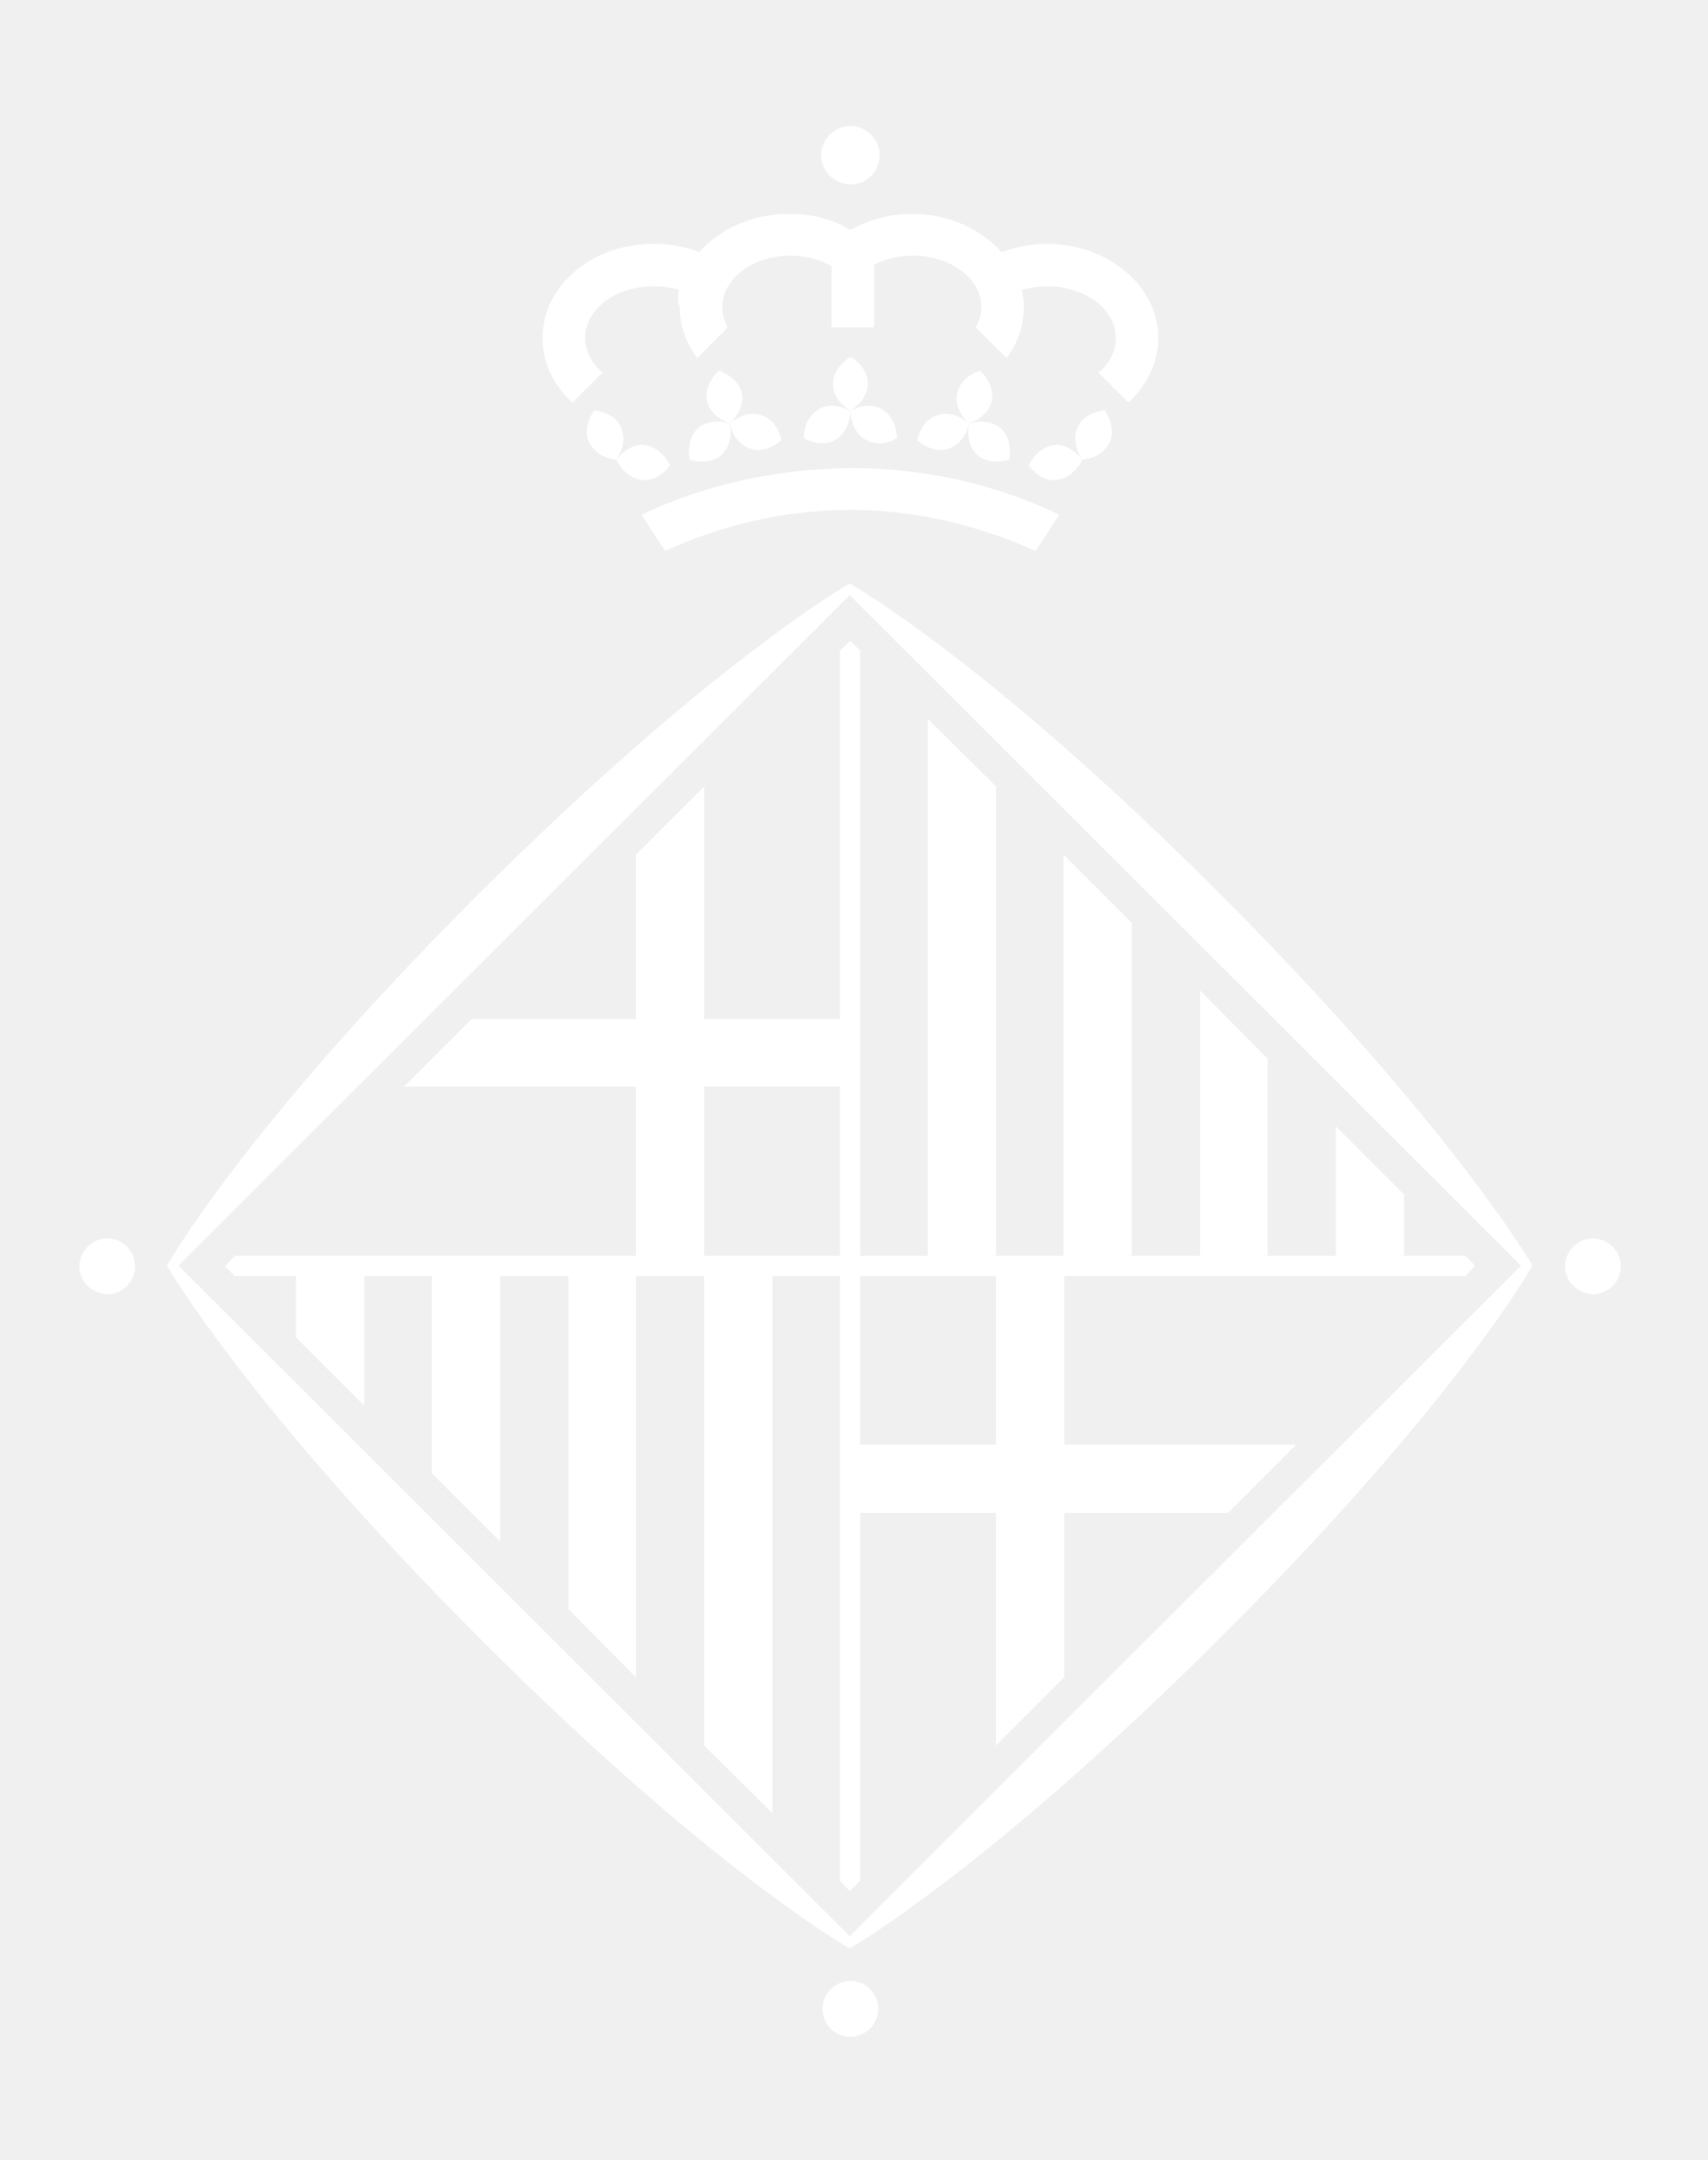
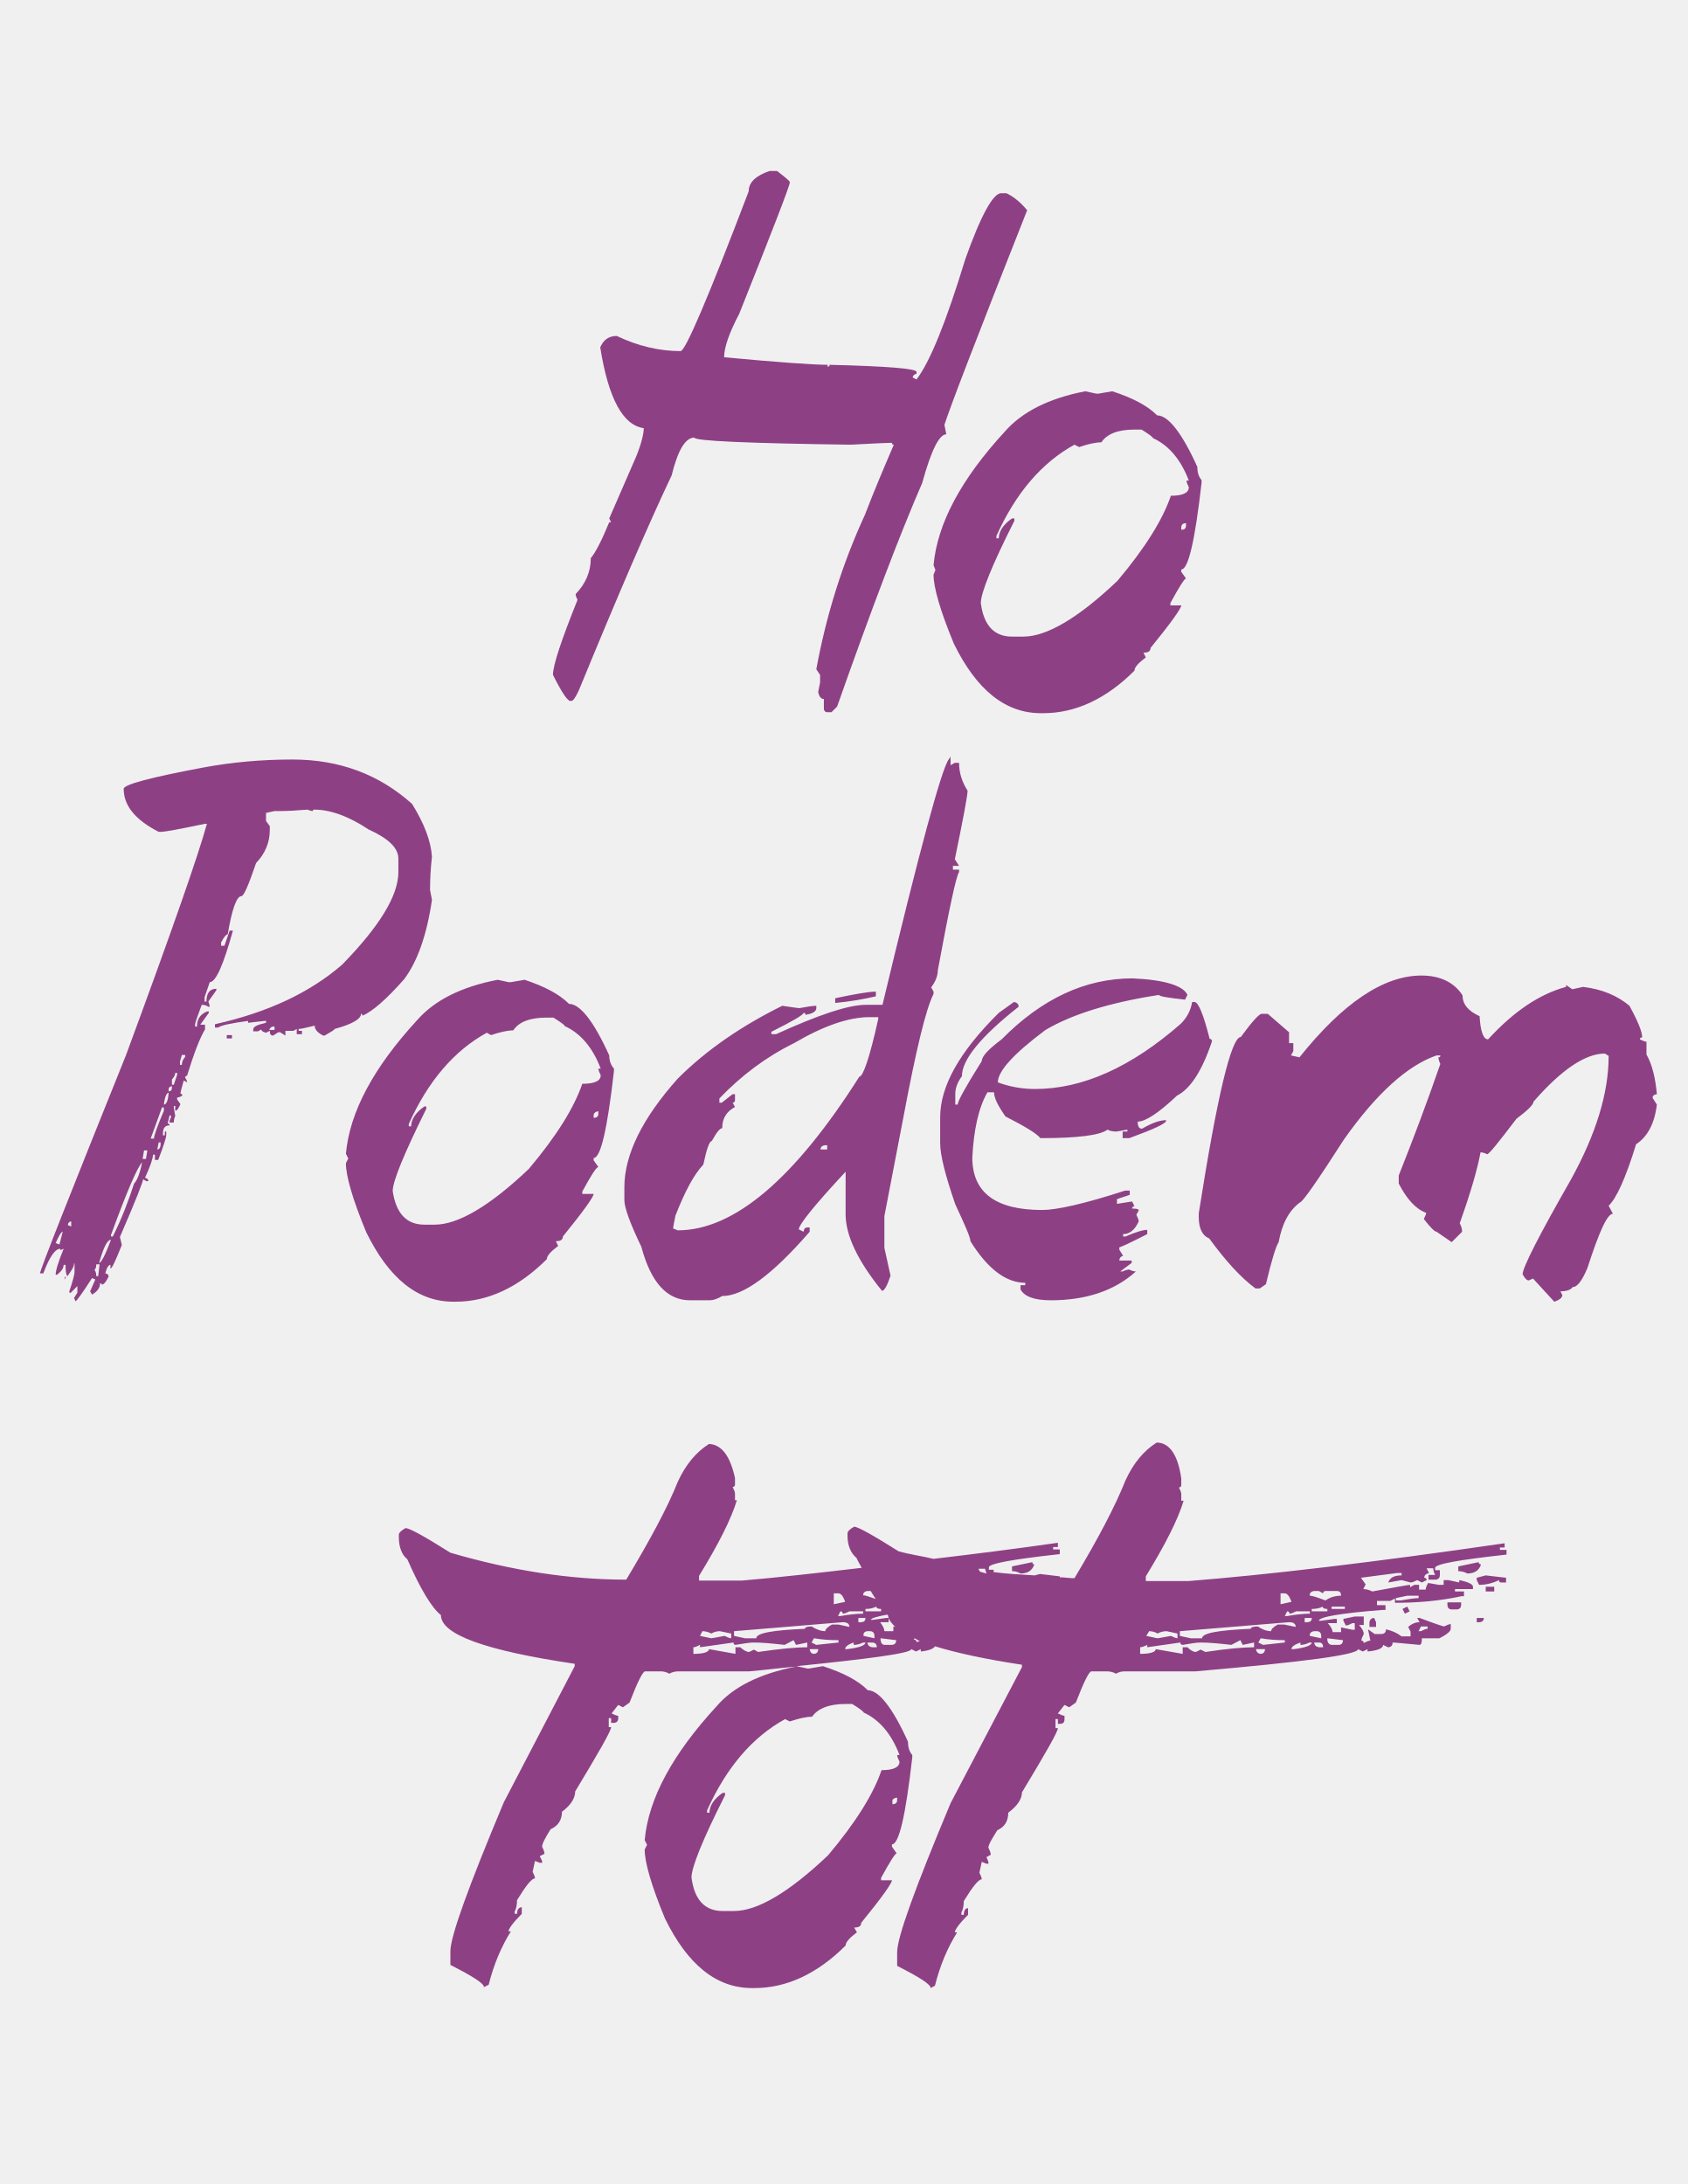
- <svg xmlns="http://www.w3.org/2000/svg" id="Layer_1" viewBox="0 0 245.2 310.1">
-   <style>.st0{fill:#FFF}</style>
-   <g id="XMLID_74_">
-     <path id="XMLID_115_" class="st0" d="M119.6 55.1c0-1.5 1-2.9 2.5-3.9 1.6 1 2.5 2.4 2.5 3.9s-1 2.9-2.5 3.9c-1.5-1-2.5-2.3-2.5-3.9" />
-     <path id="XMLID_114_" class="st0" d="M124.2 63.1c-1.3-.8-2-2.3-2.1-4.1 1.6-.9 3.3-1 4.6-.2 1.3.8 2 2.3 2.1 4.1-1.5.9-3.2 1-4.6.2" />
-     <path id="XMLID_113_" class="st0" d="M120 63.1c1.3-.8 2-2.3 2.1-4.1-1.6-.9-3.3-1-4.6-.2-1.3.8-2.1 2.3-2.1 4.1 1.6.9 3.3 1 4.6.2" />
-     <path id="XMLID_112_" class="st0" d="M137.4 56.5c.3-1.5 1.6-2.7 3.3-3.3 1.3 1.3 2 2.8 1.7 4.3-.3 1.5-1.6 2.7-3.3 3.3-1.3-1.3-2-2.8-1.7-4.3" />
-     <path id="XMLID_111_" class="st0" d="M140.3 65.3c-1.1-1-1.5-2.7-1.2-4.5 1.8-.5 3.4-.3 4.6.7 1.1 1 1.5 2.7 1.2 4.5-1.8.5-3.5.3-4.6-.7" />
-     <path id="XMLID_110_" class="st0" d="M136.2 64.4c1.5-.5 2.5-1.8 2.9-3.6-1.4-1.2-3-1.7-4.5-1.2s-2.5 1.8-2.9 3.6c1.4 1.2 3 1.7 4.5 1.2" />
-     <path id="XMLID_109_" class="st0" d="M154.7 61.4c.6-1.4 2.1-2.3 3.9-2.5 1 1.5 1.4 3.2.7 4.6-.6 1.4-2.1 2.3-3.9 2.5-1-1.5-1.3-3.2-.7-4.6" />
-     <path id="XMLID_108_" class="st0" d="M151.8 68.9c1.5-.2 2.8-1.3 3.6-2.9-1.1-1.4-2.6-2.3-4.1-2.1-1.5.2-2.8 1.3-3.6 2.9 1.1 1.5 2.6 2.3 4.1 2.1" />
-     <path id="XMLID_107_" class="st0" d="M106.5 56.5c-.3-1.5-1.6-2.7-3.3-3.3-1.3 1.3-2 2.8-1.7 4.3.3 1.5 1.6 2.7 3.3 3.3 1.3-1.3 2-2.8 1.7-4.3" />
-     <path id="XMLID_106_" class="st0" d="M103.6 65.3c1.1-1 1.5-2.7 1.2-4.5-1.8-.5-3.4-.3-4.6.7-1.1 1-1.5 2.7-1.2 4.5 1.8.5 3.5.3 4.6-.7" />
-     <path id="XMLID_105_" class="st0" d="M107.7 64.4c-1.5-.5-2.5-1.8-2.9-3.6 1.4-1.2 3-1.7 4.5-1.2s2.5 1.8 2.9 3.6c-1.4 1.2-3 1.7-4.5 1.2" />
-     <path id="XMLID_104_" class="st0" d="M89.2 61.4c-.6-1.4-2.1-2.3-3.9-2.5-1 1.5-1.4 3.2-.7 4.6s2.1 2.3 3.9 2.5c1-1.5 1.3-3.2.7-4.6" />
-     <path id="XMLID_103_" class="st0" d="M92.1 68.9c-1.5-.2-2.8-1.3-3.6-2.9 1.1-1.4 2.6-2.3 4.1-2.1 1.5.2 2.8 1.3 3.6 2.9-1.1 1.5-2.6 2.3-4.1 2.1" />
-     <path id="XMLID_102_" class="st0" d="M92.1 73.9l3.4 5.2c7.8-3.6 16.9-5.9 26.6-5.9 9.7 0 18.8 2.4 26.6 5.9l3.4-5.2c-8.7-4.2-19-6.7-29.9-6.7-11 .1-21.3 2.5-30.1 6.7" />
-     <path id="XMLID_101_" class="st0" d="M117.9 22.3c0-2.3 1.9-4.2 4.2-4.2 2.3 0 4.2 1.9 4.2 4.2 0 2.3-1.9 4.2-4.2 4.2-2.3-.1-4.2-1.9-4.2-4.2" />
-     <path id="XMLID_100_" class="st0" d="M97.5 41.6c-1.1-.3-2.4-.5-3.7-.5-5.4 0-9.8 3.3-9.8 7.4 0 1.9 1 3.7 2.5 5l-4.3 4.3c-2.7-2.4-4.3-5.7-4.3-9.3C77.9 41 85 35 93.9 35c2.3 0 4.5.4 6.5 1.2 2.9-3.3 7.6-5.5 12.9-5.5 3.3 0 6.3.8 8.8 2.3 2.5-1.4 5.6-2.3 8.8-2.3 5.3 0 10 2.2 12.9 5.5 2-.7 4.2-1.2 6.5-1.2 8.8 0 16 6.1 16 13.5 0 3.6-1.7 6.9-4.3 9.3l-4.3-4.3c1.6-1.3 2.5-3 2.5-5 0-4.1-4.4-7.4-9.8-7.4-1.3 0-2.5.2-3.7.5.2.8.3 1.7.3 2.5 0 2.7-.9 5.2-2.5 7.3l-4.4-4.4c.5-.9.8-1.9.8-2.9 0-4.1-4.4-7.4-9.8-7.4-2.1 0-4.1.5-5.6 1.3v9h-6.1v-8.8c-1.6-.9-3.7-1.5-5.9-1.5-5.4 0-9.8 3.3-9.8 7.4 0 1 .3 2 .8 2.9l-4.4 4.4c-1.6-2.1-2.5-4.6-2.5-7.3-.4-.8-.3-1.7-.1-2.5" />
-     <path id="XMLID_99_" class="st0" d="M118.1 288.4c0-2.2 1.8-4 4-4s4 1.8 4 4-1.8 4-4 4c-2.3 0-4-1.8-4-4" />
-     <path id="XMLID_98_" class="st0" d="M11.4 181.8c0-2.2 1.8-4 4-4s4 1.8 4 4-1.8 4-4 4c-2.2-.1-4-1.8-4-4" />
-     <path id="XMLID_97_" class="st0" d="M224.7 181.8c0-2.2 1.8-4 4-4s4 1.8 4 4-1.8 4-4 4c-2.2-.1-4-1.8-4-4" />
-     <path id="XMLID_41_" class="st0" d="M101.1 250.6l9.8 9.7v-77.1h-9.8z" />
-     <path id="XMLID_43_" class="st0" d="M210.4 183.2l1.4-1.5-1.4-1.4h-86.9V93.4l-1.4-1.4-1.5 1.4v52.9h-19.5v-33.4l-9.8 9.8v23.6H67.7L58 156h33.3v24.3h9.8V156h19.5v24.3H33.7l-1.4 1.5 1.4 1.4H62v28.3l9.8 9.8v-38.1h48.8V270l1.4 1.5 1.5-1.5v-52.8H143v33.4l9.8-9.8v-23.6h23.5l9.8-9.8h-33.3v-24.2H143v24.2h-19.5v-24.2z" />
-     <path id="XMLID_52_" class="st0" d="M81.6 231l9.7 9.8v-57.6h-9.7z" />
-     <path id="XMLID_53_" class="st0" d="M42.5 192l9.8 9.8v-18.6h-9.8z" />
-     <path id="XMLID_54_" class="st0" d="M143 112.9l-9.8-9.7v77.1h9.8z" />
-     <path id="XMLID_55_" class="st0" d="M162.5 132.5l-9.8-9.8v57.6h9.8z" />
-     <path id="XMLID_56_" class="st0" d="M182 152l-9.7-9.8v38.1h9.7z" />
-     <path id="XMLID_57_" class="st0" d="M201.6 171.5l-9.8-9.8v18.6h9.8z" />
-     <path id="XMLID_86_" class="st0" d="M122 278l96.4-96.3L122 85.4l-96.4 96.3L122 278zm97.8-96.3S209 201 175.7 234.3c-33.7 33.7-53.6 45.1-53.6 45.1s-19.3-10.8-52.7-44.1c-33.7-33.7-45.1-53.6-45.1-53.6s10.8-19.3 44.1-52.6C102.1 95.4 122 84 122 84s19.3 10.7 52.7 44c33.7 33.8 45.1 53.7 45.1 53.7" />
-     <path id="XMLID_83_" class="st0" d="M122 278l96.4-96.3L122 85.4l-96.4 96.3L122 278zm97.8-96.3S209 201 175.7 234.3c-33.7 33.7-53.6 45.1-53.6 45.1s-19.3-10.8-52.7-44.1c-33.7-33.7-45.1-53.6-45.1-53.6s10.8-19.3 44.1-52.6C102.1 95.4 122 84 122 84s19.3 10.7 52.7 44c33.7 33.8 45.1 53.7 45.1 53.7" />
-     <path id="XMLID_80_" class="st0" d="M122 278.3l96.6-96.6L122 85.1l-96.6 96.6 96.6 96.6zm98-96.6s-10.8 19.4-44.2 52.8C142 268.3 122 279.7 122 279.7s-19.4-10.8-52.8-44.2C35.4 201.7 24 181.7 24 181.7s10.8-19.4 44.2-52.8C102 95.1 122 83.8 122 83.8s19.4 10.8 52.8 44.2c33.8 33.8 45.2 53.7 45.2 53.7" />
-     <path id="XMLID_77_" class="st0" d="M122 278.3l96.6-96.6L122 85.1l-96.6 96.6 96.6 96.6zm98-96.6s-10.8 19.4-44.2 52.8C142 268.3 122 279.7 122 279.7s-19.4-10.8-52.8-44.2C35.4 201.7 24 181.7 24 181.7s10.8-19.4 44.2-52.8C102 95.1 122 83.8 122 83.8s19.4 10.8 52.8 44.2c33.8 33.8 45.2 53.7 45.2 53.7z" />
+ <svg xmlns="http://www.w3.org/2000/svg" version="1.1" id="Layer_1" x="0px" y="0px" viewBox="0 0 612 792" enable-background="new 0 0 612 792" xml:space="preserve">
+   <g id="layer1">
+     <g id="flowRoot4284" transform="matrix(1.714196,0,0,1.714196,-86.10902,49.66725)">
+       <path id="path4383" fill="#8E4085" d="M200.2,276.5c-2.7,1.7-4.9,4.3-6.6,8c-2.1,5.3-5.8,12.2-10.9,20.7    c-11.9,0-24.2-1.9-37.2-5.7c-5.4-3.4-8.6-5.2-9.5-5.2c-0.9,0.5-1.4,1-1.4,1.4v0.5c0,2.1,0.6,3.7,1.8,4.7    c2.8,6.4,5.2,10.3,7.1,11.8c0,4.1,9.4,7.5,28.3,10.3v0.5l-15,28.8c-7.5,17.9-11.3,28.4-11.3,31.5v2.9c4.7,2.4,7.1,3.9,7.1,4.7    l1-0.5c1.1-4.4,2.7-8.1,4.7-11.3h-0.5c0-0.5,0.9-1.8,2.8-3.7v-1.4c-0.6,0-1,0.5-1,1.4h-0.5v-0.5c0.3-0.5,0.5-1.4,0.5-2.4    c1.9-3.1,3.1-4.6,3.8-4.6c0-0.3-0.2-0.8-0.5-1.4l0.5-2.3l1,0.4h0.5v-0.4l-0.5-1l1-0.5c0-0.4-0.2-0.9-0.5-1.5    c0-0.6,0.6-1.8,1.8-3.7c1.6-0.7,2.4-2,2.4-3.7c1.9-1.4,2.8-2.9,2.8-4.3c5-8.3,7.6-12.8,7.6-13.6H179v-1.9h0.5v1h0.5    c0.6,0,1-0.3,1-1V334c-0.3,0-0.8-0.2-1.4-0.5l1.4-1.8l1,0.5l1.4-1c1.7-4.4,2.8-6.6,3.3-6.6h3.3c0.7,0,1.3,0.2,1.8,0.5    c0.5-0.3,1.2-0.5,1.9-0.5h15c4.4-0.4,6.3-0.7,9.9-1c-7.7,1.5-13.3,4.3-16.8,8.4c-9.3,10.1-14.4,19.5-15.2,28.3l0.5,1l-0.5,1    c0,2.7,1.4,7.6,4.3,14.6c4.8,9.8,10.9,14.7,18.4,14.7h0.5c6.8,0,13.3-3,19.3-9c0-0.7,0.8-1.6,2.4-2.8l-0.6-1c1,0,1.5-0.3,1.5-1    c4.4-5.4,6.5-8.4,6.5-9h-2.3v-0.5c1.9-3.5,3-5.2,3.3-5.2l-1-1.4v-0.5c1.5,0,2.9-6.1,4.3-18.4v-0.5c-0.6-0.7-0.9-1.6-0.9-2.8    c-3.3-7.3-6.2-10.9-8.5-10.9c-2.1-2.1-5.2-3.7-9.5-5.1l-2.9,0.5H221l-2.3-0.5c14.8-1.5,24.3-2.7,24.3-3.6l1,0.5l1-0.5v0.5    c1.8-0.2,2.7-0.6,3-1.1c4.6,1.4,10.5,2.7,18.4,3.9v0.5l-15.1,28.8c-7.5,17.9-11.3,28.4-11.3,31.5v2.9c4.7,2.4,7.1,3.9,7.1,4.7    l0.9-0.5c1.1-4.4,2.7-8.1,4.7-11.3h-0.5c0-0.5,0.9-1.8,2.8-3.7v-1.4c-0.6,0-0.9,0.5-0.9,1.4h-0.5v-0.5c0.3-0.5,0.5-1.4,0.5-2.4    c1.9-3.1,3.1-4.6,3.8-4.6c0-0.3-0.2-0.8-0.5-1.4l0.5-2.3l1,0.4h0.4v-0.4l-0.4-1l0.9-0.5c0-0.4-0.2-0.9-0.5-1.5    c0-0.6,0.7-1.8,1.9-3.7c1.6-0.7,2.3-2,2.3-3.7c1.9-1.4,2.9-2.9,2.9-4.3c5-8.3,7.6-12.8,7.6-13.6h-0.5v-1.9h0.5v1h0.5    c0.6,0,0.9-0.3,0.9-1V334c-0.3,0-0.7-0.2-1.4-0.5l1.4-1.8l1,0.5l1.4-1c1.7-4.4,2.8-6.6,3.3-6.6h3.3c0.7,0,1.4,0.2,1.9,0.5    c0.5-0.3,1.1-0.5,1.8-0.5h15c22.9-2,34.4-3.5,34.4-4.7l1,0.5l1-0.5v0.5c2.2-0.2,3.3-0.7,3.3-1.4l1,0.5c0.6,0,1-0.3,1-1    c0.5,0,2.3,0.2,5.7,0.5c0.3,0,0.5-0.4,0.5-1.4h3.7c1.6-0.8,2.4-1.5,2.4-2v-1c-0.3,0-0.8,0.2-1.4,0.5c-0.2,0-2-0.6-5.2-1.8h-0.5    l0.5,0.9c-0.8,0-1.6,0.3-2.4,1l0.5,1v1h-1.9c-0.9-0.7-2-1.2-3.3-1.5c0,0.6-0.3,1-1,1h-1.4l-1.4-1l0.5,2.4c-0.4,0-0.8,0.2-1.4,0.5    c0-0.3-0.2-0.5-0.5-0.5c0-0.4,0.2-0.8,0.5-1.4c0-0.5-0.3-1.1-1-1.9h1v-1.8h-1.9l-2.4,0.5v0.4l0.5,1c0.4,0,0.8-0.2,1.4-0.5h0.5v1.4    h-0.5l-2.4-0.5v1h-1.8c0-0.5-0.3-1.1-1-1.9h1.9v-0.9h-0.5l-2.8,0.4h-0.5c0-0.8,4.5-1.6,13.6-2.3h0.5v-1h-1.8v-0.9h2.8l1-0.5v0.9    c4.8,0,9.5-0.4,14.1-1.4h0.5v-1h-1.9v-0.5h3.8v-0.5c0-0.5-0.9-1-2.9-1.4v0.5l-2.3-0.5h-1v1h-1l-2.3-0.4c-0.3,0.6-0.5,1-0.5,1.4    h-1.4v-1h-1l-0.9,0.5v-0.5c-0.4,0-3.1,0.5-8,1.4c-0.6-0.3-1.2-0.5-1.9-0.5l0.5-1l-1-1.4l7.6-1h1v0.5c-1.6,0-2.5,0.5-2.8,1.5    l2.8-0.5l1.9,0.5c0.4,0,0.8-0.2,1.4-0.5l1,0.5l1-0.5c0-0.3-0.2-0.5-0.5-0.5c0-0.5,0.3-0.8,1-1l-0.5-1h1.4c0,0.4,0.1,0.8,0.4,1.4    h-1.4v1h1.4c0.6,0,1-0.3,1-1v-1h-1v-0.5c0-0.8,5.1-1.7,15.1-2.8v-1h-1.4v-0.5h1v-0.9c-28.1,4.1-50.5,6.7-66.9,8h-9v-1    c4.1-6.7,6.8-12,8-16h-0.5v-1.4c0-0.4-0.2-0.8-0.5-1.4c0.3,0,0.5-0.2,0.5-0.5v-1.4c-0.7-5-2.5-7.6-5.2-7.6c-2.7,1.7-4.9,4.3-6.6,8    c-2.1,5.3-5.7,12.2-10.8,20.7c-1,0-2.1-0.2-3.1-0.2v-0.2l-4.2-0.5l-1.1,0.3c-2.9-0.2-5.8-0.3-8.7-0.7v-0.5h-1v-0.5    c0-0.8,5-1.7,15-2.8v-1h-1.4v-0.5h1v-0.9c-9.8,1.4-17.9,2.4-26.3,3.4c-2.5-0.6-4.9-0.9-7.4-1.6c-5.4-3.4-8.6-5.2-9.4-5.2    c-0.9,0.5-1.4,1-1.4,1.4v0.5c0,2.1,0.7,3.7,1.9,4.7c0.4,0.9,0.7,1.3,1.1,2.1c-9.4,1.1-18.2,2.1-25.4,2.7h-9v-1    c4.1-6.7,6.8-12,8-16h-0.4v-1.4c0-0.4-0.2-0.8-0.5-1.4c0.3,0,0.5-0.2,0.5-0.5v-1.4C204.7,279.1,202.9,276.6,200.2,276.5    L200.2,276.5z M213,7.2c-2.9,1-4.4,2.4-4.4,4.3c-8.6,22.6-13.4,33.8-14.4,33.8c-4.6,0-9.1-1.1-13.5-3.2c-1.7,0-2.8,0.8-3.5,2.4    c1.7,10.8,4.8,16.5,9.2,17.1c0,1.2-0.5,3.3-1.6,6l-5.7,13.1l0.4,0.8h-0.4c-1.6,3.9-2.9,6.4-3.9,7.6c0,2.9-1.1,5.4-3.2,7.6    c0,0.3,0.1,0.7,0.4,1.2c-3.4,8.5-5.2,13.8-5.2,15.9c1.8,3.6,3,5.4,3.6,5.5h0.3c0.4,0,0.9-0.8,1.6-2.3    c8.3-20.2,14.8-35.3,19.6-45.4c1.3-5.3,2.9-8,4.8-8c0,0.7,11,1.2,33.1,1.5c5.3-0.3,8.2-0.4,8.7-0.4c0,0.3,0.1,0.4,0.4,0.4    c-2.1,4.9-4.2,9.8-6.1,14.8c-4.8,10.4-8.2,21.3-10.3,32.7l0.8,1.2v1.6l-0.4,2c0.2,1,0.6,1.5,1.2,1.5v2c0,0.5,0.3,0.8,0.8,0.8h0.8    l1.2-1.2c7.3-20.7,13.3-36.5,18-47.3c1.9-6.9,3.6-10.3,5.1-10.3l-0.4-2c1.1-3.5,6.9-18.6,17.5-45.4c-1.4-1.7-2.9-2.9-4.4-3.6H262    c-1.7,0-4.3,4.7-7.6,14c-4,13.1-7.4,21.6-10.3,25.4l-0.8-0.4c0-0.4,0.3-0.7,0.8-0.8v-0.4c0-0.7-6.2-1.2-18.4-1.5    c0,0.3-0.1,0.4-0.4,0.4v-0.4c-2.9,0-10.2-0.5-21.9-1.6c0-2.1,1.1-5.2,3.2-9.2c7.1-17.8,10.7-27.1,10.7-27.8c0-0.3-0.9-1-2.7-2.4    L213,7.2L213,7.2z M112.1,131.7c-6.7,0-13,0.6-18.9,1.7c-11.2,2.1-16.8,3.6-16.8,4.5c0,3.6,2.5,6.6,7.4,9.1h0.4    c1,0,4.1-0.6,9.4-1.7h0.4c-1.8,6.6-7.5,22.9-17.1,48.9c-12.1,30.1-18.2,45.5-18.2,46.2h0.7c1.3-3.5,2.5-5.2,3.6-5.2v0.3l0.7-0.3    c-1.2,2.9-1.7,4.7-1.7,5.5h0.3c0.9-0.7,1.4-1.4,1.4-2.1h0.4c0,1.3,0.1,2.1,0.4,2.4c0.7-1,1.4-1.9,1.4-2.7H66v1.7    c0,0.7-0.4,2.1-1.1,4.2v0.3h0.3l1.4-1.4v1.4l-0.7,1.1l0.3,0.7c0.2,0,1.4-1.6,3.5-4.9l0.7,0.3l-1.1,2.5l0.4,0.7    c1.2-0.7,1.7-1.5,1.7-2.4c0.2,0,0.4,0.1,0.4,0.3c0.5-0.1,0.9-0.7,1.4-1.7c0-0.4-0.2-0.6-0.7-0.7c0.3-1.2,0.7-1.8,1.1-1.8v0.8    c0.3,0,1.1-1.7,2.4-5l-0.4-1.7c3.3-7.6,4.9-11.7,4.9-12.2l0.7,0.4h0.4c0-0.4-0.2-0.6-0.7-0.7c1.2-2.6,1.7-4.2,1.7-4.9h0.4v1.1h0.7    c1.2-3.1,1.7-4.8,1.7-5.2v-0.8h-0.3v0.8h-0.4v-0.4c0-1.2,0.5-1.7,1.4-1.7c0-0.2-0.1-0.4-0.4-0.4l0.4-1.7h0.3v0.4l-0.3,0.7v0.4H87    c0-0.5,0.1-1,0.3-1.4l-0.3-1.7v-0.4h0.3v1c0.4,0,0.7-0.5,1.1-1.4l-0.7-1v-0.4c0.3,0,0.6-0.1,1.1-0.4c0-0.2-0.1-0.4-0.4-0.4    c0-0.4,0.3-1.3,0.7-2.8l0.7,0.4c0-0.2-0.1-0.6-0.4-1c0-0.2,0.1-0.4,0.4-0.4c1.5-4.9,2.8-8.2,3.8-9.8v-1h-1l1.8-2.5v-0.3h-0.4    c-1.4,0.6-2.1,1.6-2.1,3.2h-0.4v-0.4c0-0.4,0.5-1.8,1.4-4.2c0.5,0,1,0.1,1.4,0.4h0.3c0-0.2-0.1-0.6-0.3-1.1l1.7-2.4v-0.3    c-1.4,0-2.1,0.9-2.1,2.7h-0.4V182l1.1-3.2c1.3,0,2.9-3.7,4.9-10.9h-0.7c0,0.1-0.4,1.2-1.1,3.2h-0.7v-0.7c0.6-1.2,1.1-1.7,1.4-1.7    c0.9-5.4,1.9-8.1,2.9-8.1c0.5,0,1.5-2.3,3.1-7c1.9-2,2.9-4.3,2.9-7v-0.8l-0.8-1.1v-1.7l1.8-0.4h1.3c1.4,0,3.3-0.1,5.7-0.3    c0.4,0.2,0.8,0.3,1.1,0.3c0-0.2,0.1-0.3,0.3-0.3c3.4,0,7.3,1.4,11.5,4.2c4.2,1.9,6.3,3.9,6.3,6.2v2.8c0,5-4,11.5-11.9,19.6    c-6.8,5.9-15.7,10.1-26.9,12.6v0.7h0.7c0.4-0.4,2.5-0.9,6.3-1.4v0.4l3.5-0.4h0.3v0.4c-1.8,0.4-2.7,0.8-2.7,1.4v0.4h1l0.7-0.4    c0,0.3,0.3,0.5,1,0.7l0.8-0.4c0,0.7,0.2,1,0.7,1l1.1-0.7h0.4l1.1,0.7v-1h1.7l0.7-0.4v1.1h1.1v-0.7h-0.7v-0.4    c0.6,0,1.7-0.3,3.4-0.7c0,0.8,0.6,1.5,1.8,2.1h0.3c1.4-0.8,2.1-1.2,2.1-1.4c3.7-1,5.6-2.1,5.6-3.2c0.2,0,0.3,0.1,0.3,0.4    c2.1-0.9,5-3.4,8.8-7.7c2.8-3.7,4.8-9.3,5.9-16.8l-0.4-2.1c0-2.1,0.1-4.4,0.4-7c-0.2-3.3-1.6-7-4.2-11.2    C130.5,134.9,122.1,131.7,112.1,131.7L112.1,131.7z M250.9,131.7c-1.5,2-6.2,19.3-14,51.9h-3.6c-3.6,0-9.9,2.1-18.9,6.2h-1v-0.5    c4.6-2.3,6.8-3.6,6.8-4c0.3,0,0.4,0.1,0.4,0.4c1.5-0.2,2.3-0.7,2.3-1.4v-0.5c-0.8,0-2,0.2-3.6,0.5c-0.3,0-1.5-0.2-3.6-0.5    c-8.7,4.3-16.1,9.4-22.1,15.4c-7.5,8.4-11.3,16.1-11.3,23v2.7c0,1.6,1.2,4.9,3.6,9.9c2,7.5,5.4,11.3,10.3,11.3h4.1    c0.8,0,1.7-0.3,2.7-0.9c4.5,0,10.6-4.5,18.5-13.6v-0.9h-0.5c-0.5,0-0.7,0.3-0.8,0.9l-1-0.5c0-1,3.3-5.1,9.9-12.2v9    c0,4.4,2.5,9.8,7.7,16.2c0.5,0,1.1-1.1,1.8-3.2l-1.3-5.9v-6.7l4-20.8c2.7-14.4,4.8-23.1,6.4-26.2v-0.5l-0.5-0.9    c0.9-1.2,1.4-2.4,1.4-3.6c2.4-13,3.9-20,4.5-20.8v-0.5h-1.3v-0.8h1.3l-0.9-1.4c1.8-8.7,2.7-13.5,2.7-14.5    c-1.2-1.9-1.8-3.8-1.8-5.9h-0.9l-0.9,0.5v-1.8L250.9,131.7L250.9,131.7z M268.6,301.5l-4.3,0.9v1c0.7,0,1.3,0.2,1.8,0.5    c1.6,0,2.5-0.7,2.9-1.9C268.7,301.9,268.6,301.8,268.6,301.5z M363,301.5l-4.3,0.9v1c0.7,0,1.4,0.2,1.9,0.5c1.6,0,2.5-0.7,2.9-1.9    C363.2,301.9,363,301.8,363,301.5z M257.2,302.9h1.4c0,0.2,0.2,0.6,0.3,1c-0.5-0.1-1-0.3-1.4-0.4L257.2,302.9z M364.5,304.3    l-1.9,0.5v0.5l0.5,1c1.3,0,2.8-0.3,4.2-1c0,0.4,0.2,0.5,0.5,0.5h1v-1L364.5,304.3z M364.5,306.7v1h1.8v-1H364.5z M233.7,307.6h0.7    c0.4,0.6,0.7,1.2,1.1,1.7c-1.2-0.4-2.2-0.8-2.7-0.8C232.8,308.1,233,307.7,233.7,307.6L233.7,307.6z M328.2,307.6h1l0.9,0.5    c0-0.3,0.2-0.5,0.5-0.5h2.4c0.6,0,0.9,0.3,0.9,1c-1.2,0-2.3,0.3-3.3,1c-1.6-0.6-2.7-1-3.3-1C327.2,308.1,327.5,307.7,328.2,307.6    L328.2,307.6z M226.6,308.1h1c0.5,0,1,0.6,1.4,1.8l-2.4,0.5V308.1L226.6,308.1z M321.1,308.1h0.9c0.5,0,1,0.6,1.4,1.8l-2.3,0.5    L321.1,308.1L321.1,308.1z M347.9,308.6h2.4v0.5c-0.8,0-2.1,0.2-3.8,0.5h-1v-0.5L347.9,308.6z M356.4,310v0.5c0,0.6,0.3,1,0.9,1h1    c0.6,0,1-0.3,1-1V310H356.4L356.4,310z M235.6,310.9c0,0.3,0.3,0.5,1,0.5v0.5h-3.3v-0.5C234.3,311.4,235,311.2,235.6,310.9z     M330,310.9c0,0.3,0.3,0.5,1,0.5v0.5h-3.3v-0.5C328.7,311.4,329.5,311.2,330,310.9z M331.9,310.9h2.8v0.5h-2.8V310.9z     M347.9,310.9l-1,0.5l0.5,1l1-0.5L347.9,310.9z M228,311.9c0.3,0,0.5,0.2,0.5,0.5c0.4,0,0.8-0.2,1.4-0.5h2.9v0.5    c-1.5,0-3.1,0.2-4.8,0.5h-0.5L228,311.9L228,311.9z M322.5,311.9c0.3,0,0.5,0.2,0.5,0.5c0.4,0,0.8-0.2,1.4-0.5h2.9v0.5    c-1.5,0-3.1,0.2-4.8,0.5H322L322.5,311.9z M237.9,312.6c0.1,0.1,0.2,0.2,0.2,0.2c0,0.8,0.7,1.6,1.5,2.4l-0.4-0.1v1h-1.9    c0-0.5-0.3-1.1-0.9-1.9h1.8v-0.9h-0.5l-2.8,0.4h-0.5C234.6,313.3,235.8,313,237.9,312.6L237.9,312.6z M231.8,313.3h1.5    c0,0.6-0.3,0.9-1,0.9h-0.5V313.3z M326.2,313.3h1.5c0,0.6-0.3,0.9-1,0.9h-0.5V313.3z M340.9,313.3c-0.5,0-0.9,0.3-1,0.9v1h1.4v-1    L340.9,313.3z M362.6,313.3v0.9h0.5c0.6,0,1-0.3,1-0.9H362.6z M228.5,314.2c0.9,0,1.4,0.3,1.4,1l-2.3-0.5h-1.4    c-0.9,0.5-1.4,1-1.4,1.4c-0.8,0-1.8-0.3-2.9-1c-1,0-1.4,0.2-1.4,0.5c-6.9,0.3-10.3,0.9-10.3,2h-2.4l-2.3-0.5v-1L228.5,314.2    L228.5,314.2z M322.9,314.2c0.9,0,1.4,0.3,1.4,1l-2.4-0.5h-1.4c-0.9,0.5-1.4,1-1.4,1.4c-0.8,0-1.8-0.3-2.8-1c-1,0-1.5,0.2-1.5,0.5    c-6.9,0.3-10.3,0.9-10.3,2h-2.4l-2.3-0.5v-1L322.9,314.2L322.9,314.2z M350.8,315.1h1.4v0.5c-0.4,0-0.8,0.2-1.4,0.5h-0.5    L350.8,315.1z M198.8,316.1c0.7,0,1.3,0.2,1.9,0.5c0.5-0.3,1.1-0.5,1.8-0.5l2.4,0.5v1c-0.3,0-0.8-0.2-1.4-0.5    c-1.7,0.3-2.6,0.5-2.8,0.5l-2.4-0.5L198.8,316.1L198.8,316.1z M233.7,316.1h0.5c0.6,0,1,0.3,1,1v0.5l-2.3-0.5    C232.8,316.6,233,316.2,233.7,316.1L233.7,316.1z M293.3,316.1c0.7,0,1.3,0.2,1.8,0.5c0.5-0.3,1.2-0.5,1.9-0.5l2.3,0.5v1    c-0.3,0-0.7-0.2-1.4-0.5c-1.7,0.3-2.6,0.5-2.9,0.5l-2.3-0.5L293.3,316.1z M328.2,316.1h0.5c0.6,0,1,0.3,1,1v0.5l-2.4-0.5    C327.2,316.6,327.5,316.2,328.2,316.1z M222.4,317.6c1.7,0.3,3.4,0.4,5.2,0.4v0.5l-4.7,0.5l-1-0.5L222.4,317.6z M236.5,317.6    l3.3,0.4c0,0.6-0.3,1-1,1h-1.4c-0.5,0-0.8-0.3-0.9-1L236.5,317.6L236.5,317.6z M316.9,317.6c1.7,0.3,3.4,0.4,5.1,0.4v0.5l-4.6,0.5    l-1-0.5L316.9,317.6z M331,317.6l3.3,0.4c0,0.6-0.3,1-0.9,1h-1.4c-0.5,0-0.9-0.3-1-1L331,317.6L331,317.6z M243.7,317.6    c0.4,0.2,0.6,0.4,1.1,0.6c-0.2,0.1-0.4,0.1-0.7,0.2c0-0.3-0.2-0.5-0.5-0.5C243.5,317.9,243.6,317.7,243.7,317.6z M218.1,318l0.5,1    l2.4-0.5v1c-2.2,0-5.7,0.3-10.4,1l-0.9-0.5l-1,0.5c-0.5,0-1.1-0.3-1.9-1h-1v1.4l-5.6-1c0,0.6-1.1,1-3.3,1v-1.4    c0.4,0,0.8-0.2,1.4-0.5v0.5l7.1-1c0,0.3,0.1,0.5,0.4,0.5c1.7-0.3,3.1-0.5,3.9-0.5c1.7,0,3.9,0.2,6.5,0.5L218.1,318L218.1,318z     M312.6,318l0.5,1l2.4-0.5v1c-2.2,0-5.7,0.3-10.3,1l-1-0.5l-1,0.5c-0.5,0-1.1-0.3-1.8-1h-1v1.4l-5.7-1c0,0.6-1.1,1-3.3,1v-1.4    c0.4,0,0.9-0.2,1.5-0.5v0.5l7-1c0,0.3,0.2,0.5,0.5,0.5c1.7-0.3,3-0.5,3.8-0.5c1.7,0,3.9,0.2,6.5,0.5L312.6,318L312.6,318z     M230.8,318.5v0.5c0.7,0,1.4-0.2,2-0.5h0.5c0,0.6-1.3,1.1-3.9,1.4H229C229,319.4,229.6,318.9,230.8,318.5z M233.7,318.5h1    c0.6,0,1,0.3,1,1h-1C234.1,319.4,233.8,319.1,233.7,318.5z M325.3,318.5v0.5c0.7,0,1.3-0.2,1.9-0.5h0.5c0,0.6-1.3,1.1-3.8,1.4    h-0.5C323.4,319.4,324.1,318.9,325.3,318.5z M328.2,318.5h1c0.6,0,0.9,0.3,0.9,1h-0.9C328.6,319.4,328.3,319.1,328.2,318.5z     M221.5,319.9h1.8c0,0.6-0.3,1-1,1C221.8,320.8,221.6,320.5,221.5,319.9z M315.9,319.9h1.9c0,0.6-0.3,1-1,1    C316.3,320.8,316,320.5,315.9,319.9z M350.9,177.4c-8,0-16.6,5.8-25.8,17.3l-1.8-0.4l0.5-0.9v-1.7h-0.9v-2.3l-4.5-3.9h-1.3    c-0.5,0-2,1.6-4.4,4.9c-2,0-5,12.4-8.9,37.3v0.8c0,2.3,0.7,3.9,2.2,4.5c3.5,4.8,6.7,8.3,9.8,10.6h0.9l1.3-0.9c1.2-5,2.1-8,2.7-8.9    c0.7-3.9,2.2-6.7,4.5-8.4c0.5,0,3.6-4.4,9.3-13.3c6.9-9.8,13.5-15.7,19.6-17.8h0.8c0,0.3-0.1,0.4-0.4,0.4c0,0.3,0.1,0.8,0.4,1.4    c-2.9,8.4-5.9,16.3-8.8,23.6v1.7c1.7,3.3,3.6,5.4,5.8,6.2c0,0.3-0.2,0.7-0.5,1.3c1.4,1.8,2.3,2.7,2.7,2.7l3.2,2.2l2.2-2.2    c0-0.7-0.2-1.2-0.5-1.8c2.4-6.7,3.8-11.7,4.4-15c0.3,0,0.8,0.1,1.4,0.4c0.4,0,2.4-2.5,6.2-7.5c2.4-1.8,3.6-3,3.6-3.6    c5.9-6.8,11-10.2,15.1-10.2l0.8,0.5c0,7.9-2.7,16.6-8,26.2c-6.8,11.9-10.2,18.6-10.2,20c0.5,0.9,0.9,1.3,1.3,1.3l0.9-0.4l4.5,4.9    c1.2-0.4,1.7-0.9,1.7-1.4l-0.4-0.8c1.3,0,2.2-0.3,2.6-0.9c1,0,2-1.4,3.1-4c2.5-7.7,4.2-11.5,5.4-11.5l-0.9-1.7    c1.6-1.5,3.6-5.8,5.8-13c2.4-1.6,3.9-4.3,4.4-8.4l-0.9-1.4c0-0.5,0.3-0.7,0.9-0.8c-0.3-3.4-1-6.3-2.2-8.4v-2.7    c-0.3,0-0.8-0.2-1.4-0.5c0-0.3,0.2-0.4,0.5-0.4c0-1.2-0.9-3.4-2.7-6.7c-2.5-2.1-5.7-3.5-9.8-4l-2.3,0.5l-1.3-0.9v0.4    c-5.6,1.5-11.1,5.2-16.5,11.1c-1,0-1.6-1.6-1.8-4.9c-2.4-1.1-3.6-2.5-3.6-4.4C357.8,178.8,354.8,177.4,350.9,177.4L350.9,177.4z     M289.8,178c-10,0-19.2,4.3-27.7,12.9c-2.8,2.1-4.2,3.6-4.2,4.6c-3.4,5.4-5.1,8.5-5.1,9.2h-0.5v-2.3c0-1.2,0.5-2.5,1.4-3.7    c0-3.5,4-8.4,12-14.7c0-0.5-0.3-0.9-1-1l-3.2,2.3c-8.3,8.2-12.4,15.5-12.4,22.1v5.5c0,2.5,1.1,6.8,3.2,12.9c2.1,4.5,3.2,7,3.2,7.8    c3.6,5.8,7.5,8.8,11.6,8.8v0.5h-1v0.9c0.8,1.5,2.9,2.3,6.4,2.3c7.6,0,13.6-2.1,18-6.1c-0.4,0-0.8-0.1-1.4-0.4    c-0.3,0-0.8,0.1-1.4,0.4h-0.5l2.4-1.8v-0.5H287c0-0.5,0.3-0.9,0.8-1l-0.8-1.3v-0.5c0.2,0,2.2-0.9,5.9-2.8v-0.9    c-0.9,0-2.5,0.5-4.6,1.4h-0.5v-0.5c1.4,0,2.5-0.9,3.3-2.7c0-0.3-0.2-0.8-0.5-1.4l0.5-0.9c0-0.3-0.4-0.4-1.4-0.4    c0-0.3,0.2-0.5,0.5-0.5l-0.5-1l-3.2,0.5v-1l2.7-0.9v-0.9h-1c-8.6,2.8-14.5,4.1-17.5,4.1c-9.9,0-14.8-3.7-14.8-11.1    c0.3-5.8,1.3-10.5,3.2-13.8h1.4c0,1.2,0.8,2.8,2.4,5.1c4.1,2.1,6.6,3.6,7.4,4.6c7.9,0,12.6-0.6,14.2-1.8c0.5,0.3,1.2,0.4,1.9,0.4    l2.3-0.4v0.4h-1v1.4h1.4c5.2-1.9,7.8-3.1,7.8-3.7V208c-1.4,0-3,0.6-5.1,1.8c-0.5,0-0.8-0.3-0.9-1v-0.5c1.6,0,4.4-1.8,8.3-5.5    c2.8-1.4,5.3-5.2,7.4-11.5c0-0.3-0.2-0.5-0.5-0.5c-1.3-5.2-2.4-7.8-3.2-7.8h-0.5c-0.3,1.8-1.1,3.3-2.4,4.6    c-10.5,9.2-20.8,13.8-30.8,13.8c-2.6,0-5.2-0.4-7.9-1.4c0-2.4,3.4-6.1,10.1-11.1c5.6-3.3,13.6-5.8,24-7.4c0,0.3,1.8,0.6,5.5,1    l0.5-1C300.6,179.6,296.7,178.3,289.8,178L289.8,178z M279.8,53.8c-7.8,1.5-13.4,4.4-17,8.5c-9.3,10.1-14.3,19.5-15.1,28.3l0.4,1    l-0.4,1c0,2.7,1.4,7.6,4.3,14.6c4.8,9.8,10.9,14.7,18.4,14.7h0.5c6.8,0,13.3-3,19.3-9c0-0.7,0.8-1.6,2.4-2.8l-0.5-1    c1,0,1.5-0.3,1.5-1c4.4-5.4,6.5-8.4,6.5-9h-2.3v-0.5c1.9-3.5,3-5.2,3.3-5.2l-1-1.4v-0.5c1.5,0,2.9-6.1,4.3-18.4v-0.5    c-0.6-0.7-0.9-1.6-0.9-2.8c-3.3-7.3-6.2-10.9-8.5-10.9c-2.1-2.1-5.2-3.7-9.5-5.1l-2.9,0.5h-0.5L279.8,53.8L279.8,53.8z     M155.5,178.3c-7.8,1.5-13.4,4.4-17,8.5c-9.3,10.1-14.3,19.5-15.1,28.3l0.5,1l-0.5,1c0,2.7,1.4,7.6,4.3,14.6    c4.8,9.8,10.9,14.7,18.4,14.7h0.5c6.8,0,13.3-3,19.3-9c0-0.7,0.8-1.6,2.4-2.8l-0.5-1c1,0,1.5-0.3,1.5-1c4.4-5.4,6.5-8.4,6.5-9    h-2.4v-0.5c1.9-3.5,3-5.2,3.4-5.2l-1-1.4V216c1.5,0,2.9-6.1,4.3-18.4v-0.5c-0.6-0.7-1-1.6-1-2.8c-3.3-7.3-6.2-10.9-8.5-10.9    c-2.1-2.1-5.2-3.7-9.4-5.1l-2.9,0.5h-0.5L155.5,178.3L155.5,178.3z M235.5,180.8c-1.5,0-4.3,0.5-8.6,1.4v1c3.2-0.3,6-0.8,8.6-1.4    V180.8z M234.2,186.2h1.8v0.4c-1.8,8.1-3.2,12.2-4,12.2c-13.7,21.6-26.5,32.5-38.4,32.5l-1-0.4c0-0.2,0.2-1.1,0.5-2.7    c2-5.1,3.9-8.7,5.9-10.8c0.7-3.3,1.3-5,1.8-5c1-1.8,1.7-2.7,2.2-2.7c0-2.1,0.9-3.5,2.7-4.5l-0.5-0.9c0.3,0,0.5-0.2,0.5-0.5v-1.3    h-0.5l-2.3,1.8h-0.5v-0.9c4.7-4.9,9.9-8.8,15.8-11.7C224.5,188,229.8,186.2,234.2,186.2L234.2,186.2z M290.3,61.9h1.4    c1.6,1,2.4,1.6,2.4,1.8c3.3,1.5,5.9,4.5,7.6,9h-0.5c0,0.3,0.2,0.8,0.5,1.4c0,1.2-1.3,1.8-3.8,1.8c-1.7,5-5.4,11-11.3,18    c-8.3,7.9-15,11.8-19.9,11.8h-2.4c-3.8,0-6-2.4-6.6-7.1c0-2.1,2.3-7.9,7.1-17.4v-0.5h-0.5c-1.9,1.3-2.8,2.8-2.8,4.2H261v-0.5    c4.1-9.1,9.6-15.5,16.5-19.3l1,0.5c1.8-0.6,3.4-1,4.7-1C284.4,62.8,286.7,61.9,290.3,61.9L290.3,61.9z M165.9,186.3h1.4    c1.6,1,2.4,1.6,2.4,1.8c3.3,1.5,5.9,4.5,7.6,9h-0.5c0,0.3,0.2,0.8,0.5,1.4c0,1.2-1.3,1.8-3.9,1.8c-1.7,5-5.4,11-11.3,18    c-8.3,7.9-15,11.8-19.9,11.8H140c-3.8,0-6-2.4-6.7-7.1c0-2.1,2.4-7.9,7.1-17.4v-0.5H140c-1.9,1.3-2.8,2.8-2.8,4.2h-0.5v-0.5    c4.1-9.1,9.6-15.5,16.5-19.3l0.9,0.5c1.8-0.6,3.4-1,4.7-1C160,187.2,162.3,186.3,165.9,186.3L165.9,186.3z M229.1,331.5h1.4    c1.6,1,2.4,1.6,2.4,1.8c3.3,1.5,5.9,4.5,7.6,9H240c0,0.3,0.2,0.8,0.5,1.4c0,1.2-1.3,1.8-3.8,1.8c-1.7,5-5.4,11-11.3,18    c-8.3,7.9-15,11.8-19.9,11.8h-2.4c-3.8,0-6-2.4-6.6-7.1c0-2.1,2.3-7.9,7.1-17.4v-0.5h-0.5c-1.9,1.3-2.8,2.8-2.8,4.2h-0.5v-0.5    c4.1-9.1,9.6-15.5,16.5-19.3l1,0.5c1.8-0.6,3.4-1,4.7-1C223.2,332.5,225.5,331.5,229.1,331.5L229.1,331.5z M107.9,188.2h0.4v0.7    h-1.1C107.3,188.6,107.5,188.3,107.9,188.2z M98.2,190v0.7h1.1V190H98.2z M88.7,194.2h0.7v0.4c-0.5,0.6-0.7,1.1-0.7,1.7h-0.4v-0.7    L88.7,194.2z M87.3,198h0.4v0.4l-0.7,2.1h-0.4v-1.1C87.1,198.8,87.3,198.4,87.3,198L87.3,198z M86.6,200.8v0.3    c0,0.5-0.2,0.8-0.7,0.8v-0.4C85.9,201.1,86.1,200.9,86.6,200.8L86.6,200.8z M85.9,202.2c-0.1,1.7-0.5,2.5-1,2.5    C85.1,203,85.5,202.2,85.9,202.2z M84.5,205.3h0.4v0.7c-1.4,3.3-2.1,5.3-2.1,5.9h-0.7L84.5,205.3z M301.1,81.7v0.5    c0,0.6-0.3,0.9-1,0.9v-0.5C300.1,82,300.5,81.7,301.1,81.7z M176.8,206.1v0.5c0,0.6-0.3,0.9-1,0.9V207    C175.8,206.5,176.2,206.2,176.8,206.1z M240,351.3v0.5c0,0.6-0.3,0.9-1,0.9v-0.5C238.9,351.7,239.3,351.4,240,351.3z M83.8,212.7    h0.4v0.4c0,0.7-0.3,1.1-0.7,1.1L83.8,212.7z M224.7,213.3h0.5v0.9h-1.4C223.8,213.7,224.1,213.4,224.7,213.3z M80.7,214.4h0.7    l-0.3,1.8h-0.7L80.7,214.4z M80.3,216.9c-0.5,2.5-1.1,3.9-1.7,4.5c-1.2,3.7-2.6,7.4-4.5,11.2h-0.4v-0.3    C77,223.3,79.2,218.1,80.3,216.9L80.3,216.9z M65.3,229.4v1.1l-0.7-0.3C64.6,229.8,64.8,229.5,65.3,229.4z M63.5,231.6    c-0.4,1.7-0.7,2.6-0.7,2.7l-0.8-0.3C62.7,232.4,63.2,231.6,63.5,231.6L63.5,231.6z M73.7,233.3c-1.2,3.3-2.1,4.9-2.5,4.9    C72.1,235,72.9,233.3,73.7,233.3z M70.6,238.5h0.7l-0.3,2.5h-0.4c0-0.5-0.1-1-0.4-1.4C70.4,239.6,70.6,239.2,70.6,238.5z     M64.2,241.1c-0.2,0-0.3,0.1-0.3,0.3v0.3C64.1,241.5,64,241.3,64.2,241.1z" />
+     </g>
  </g>
</svg>
